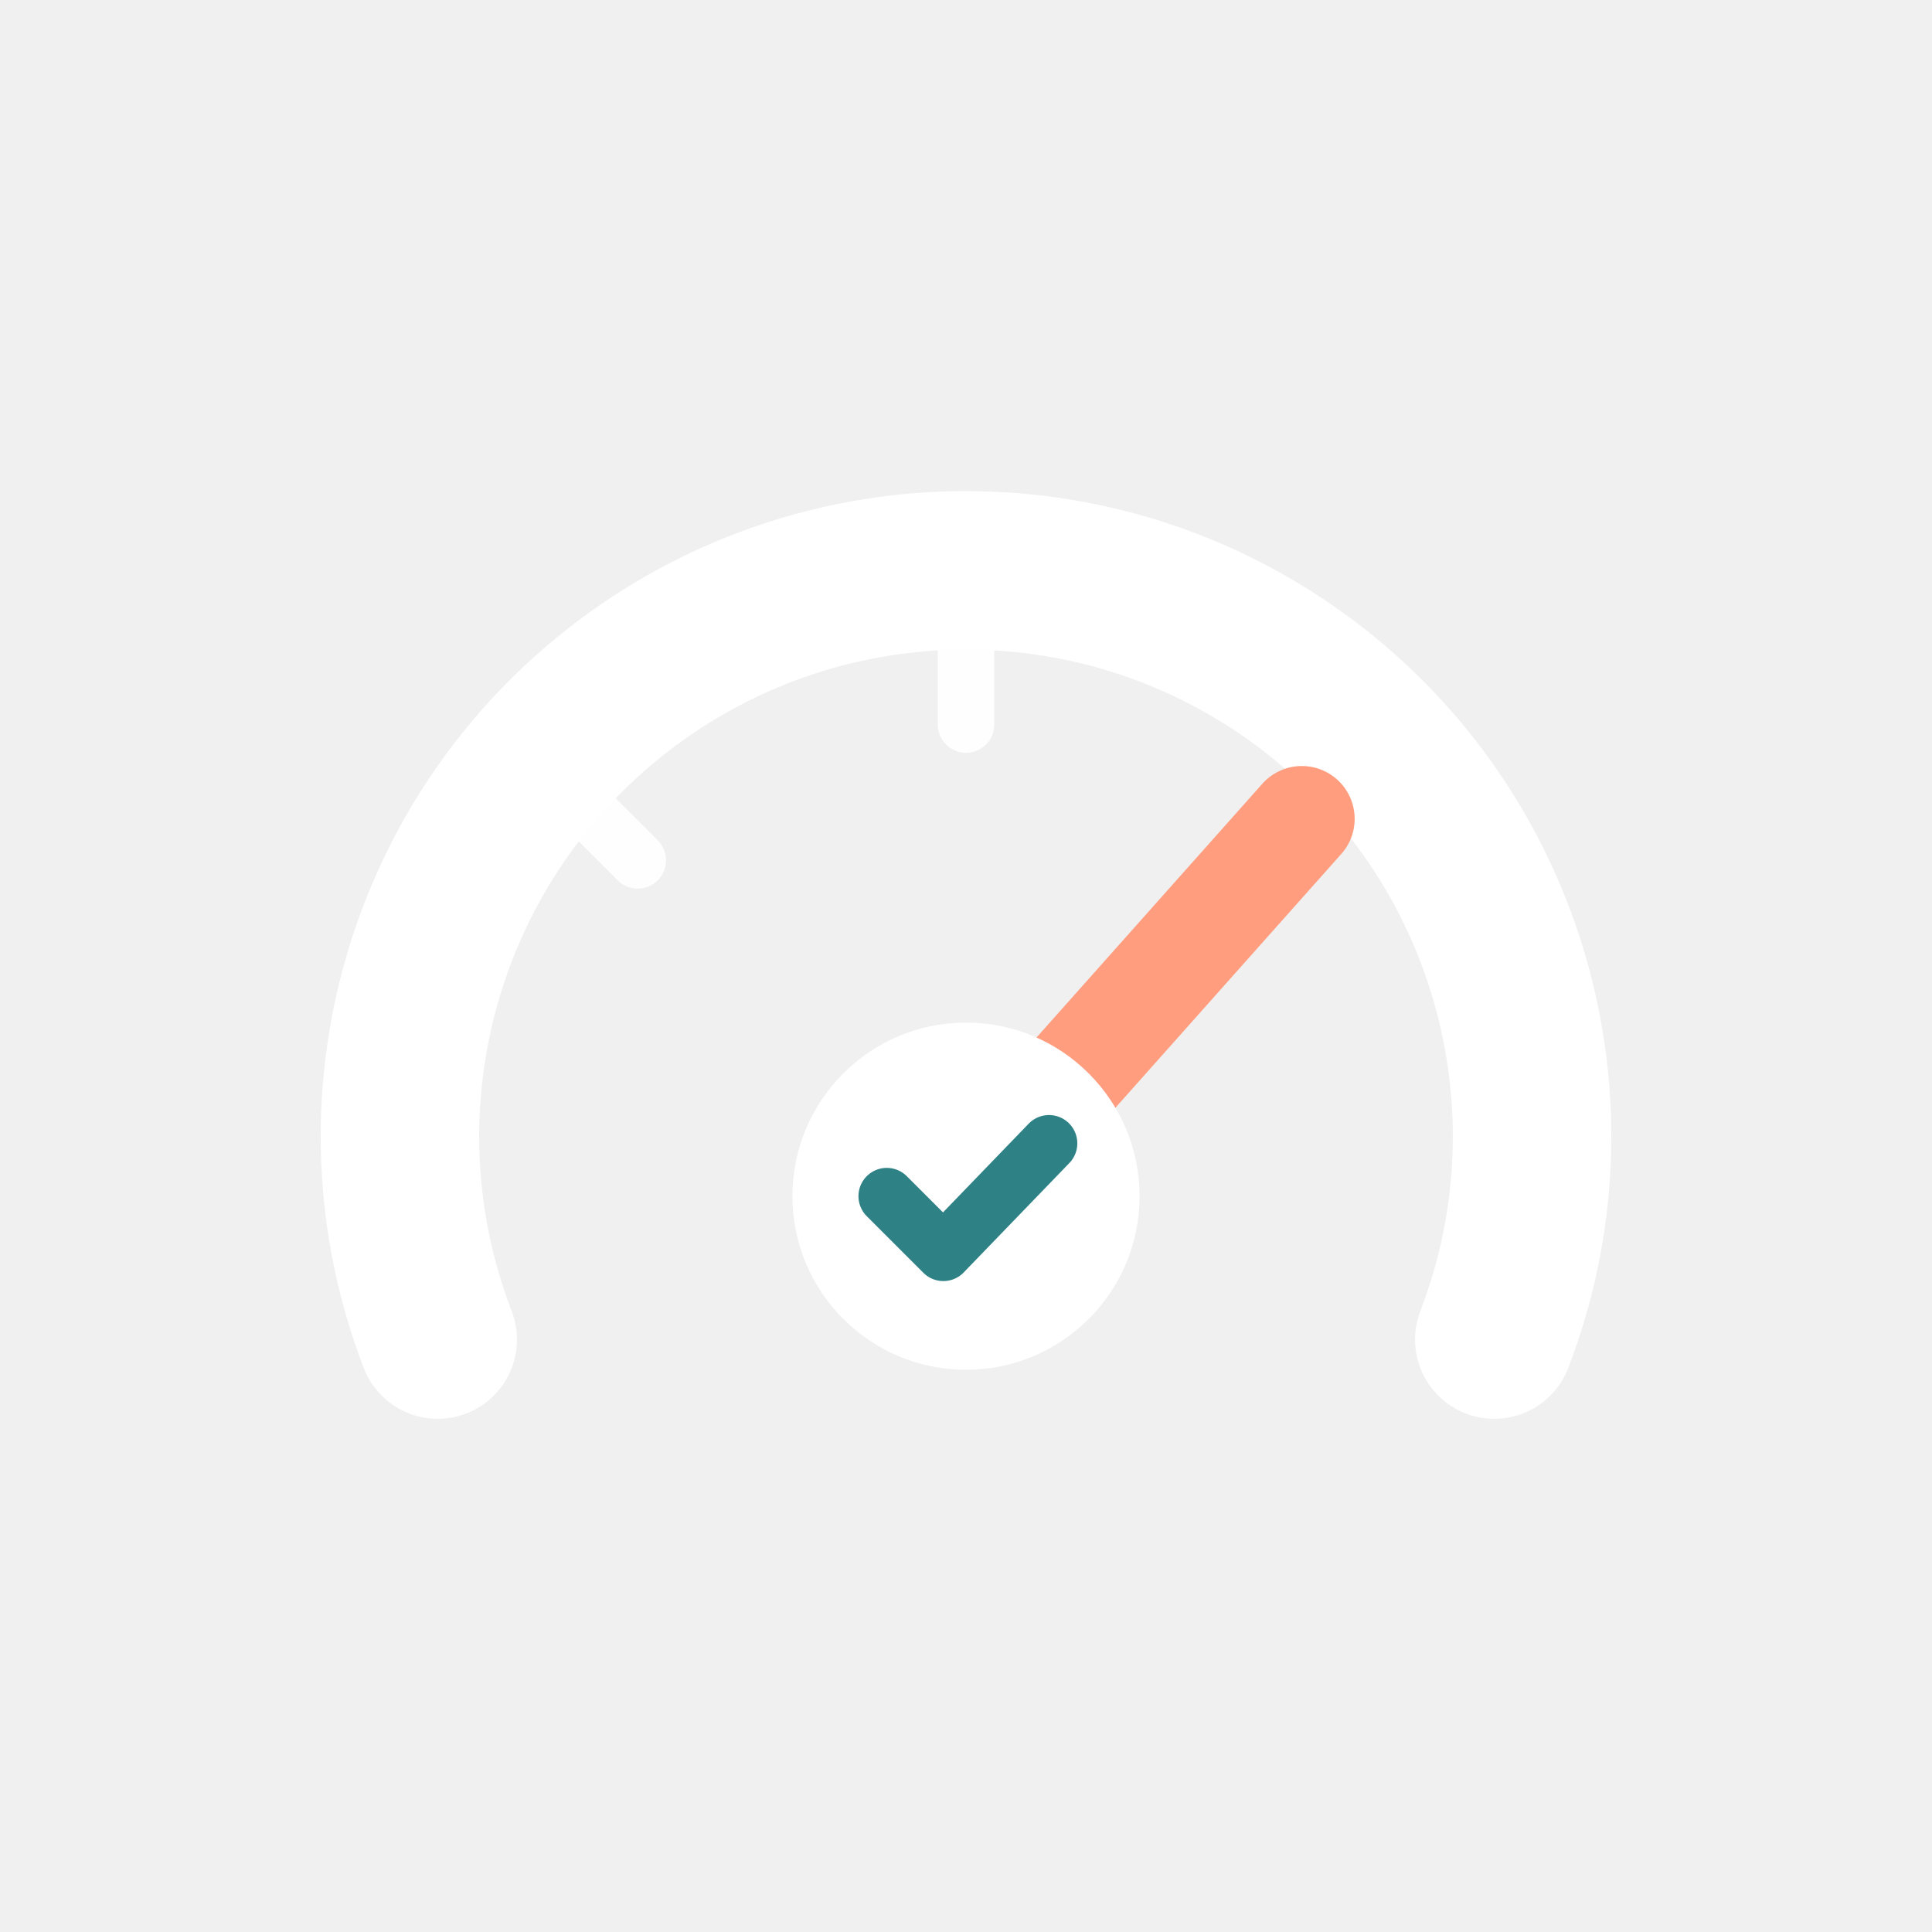
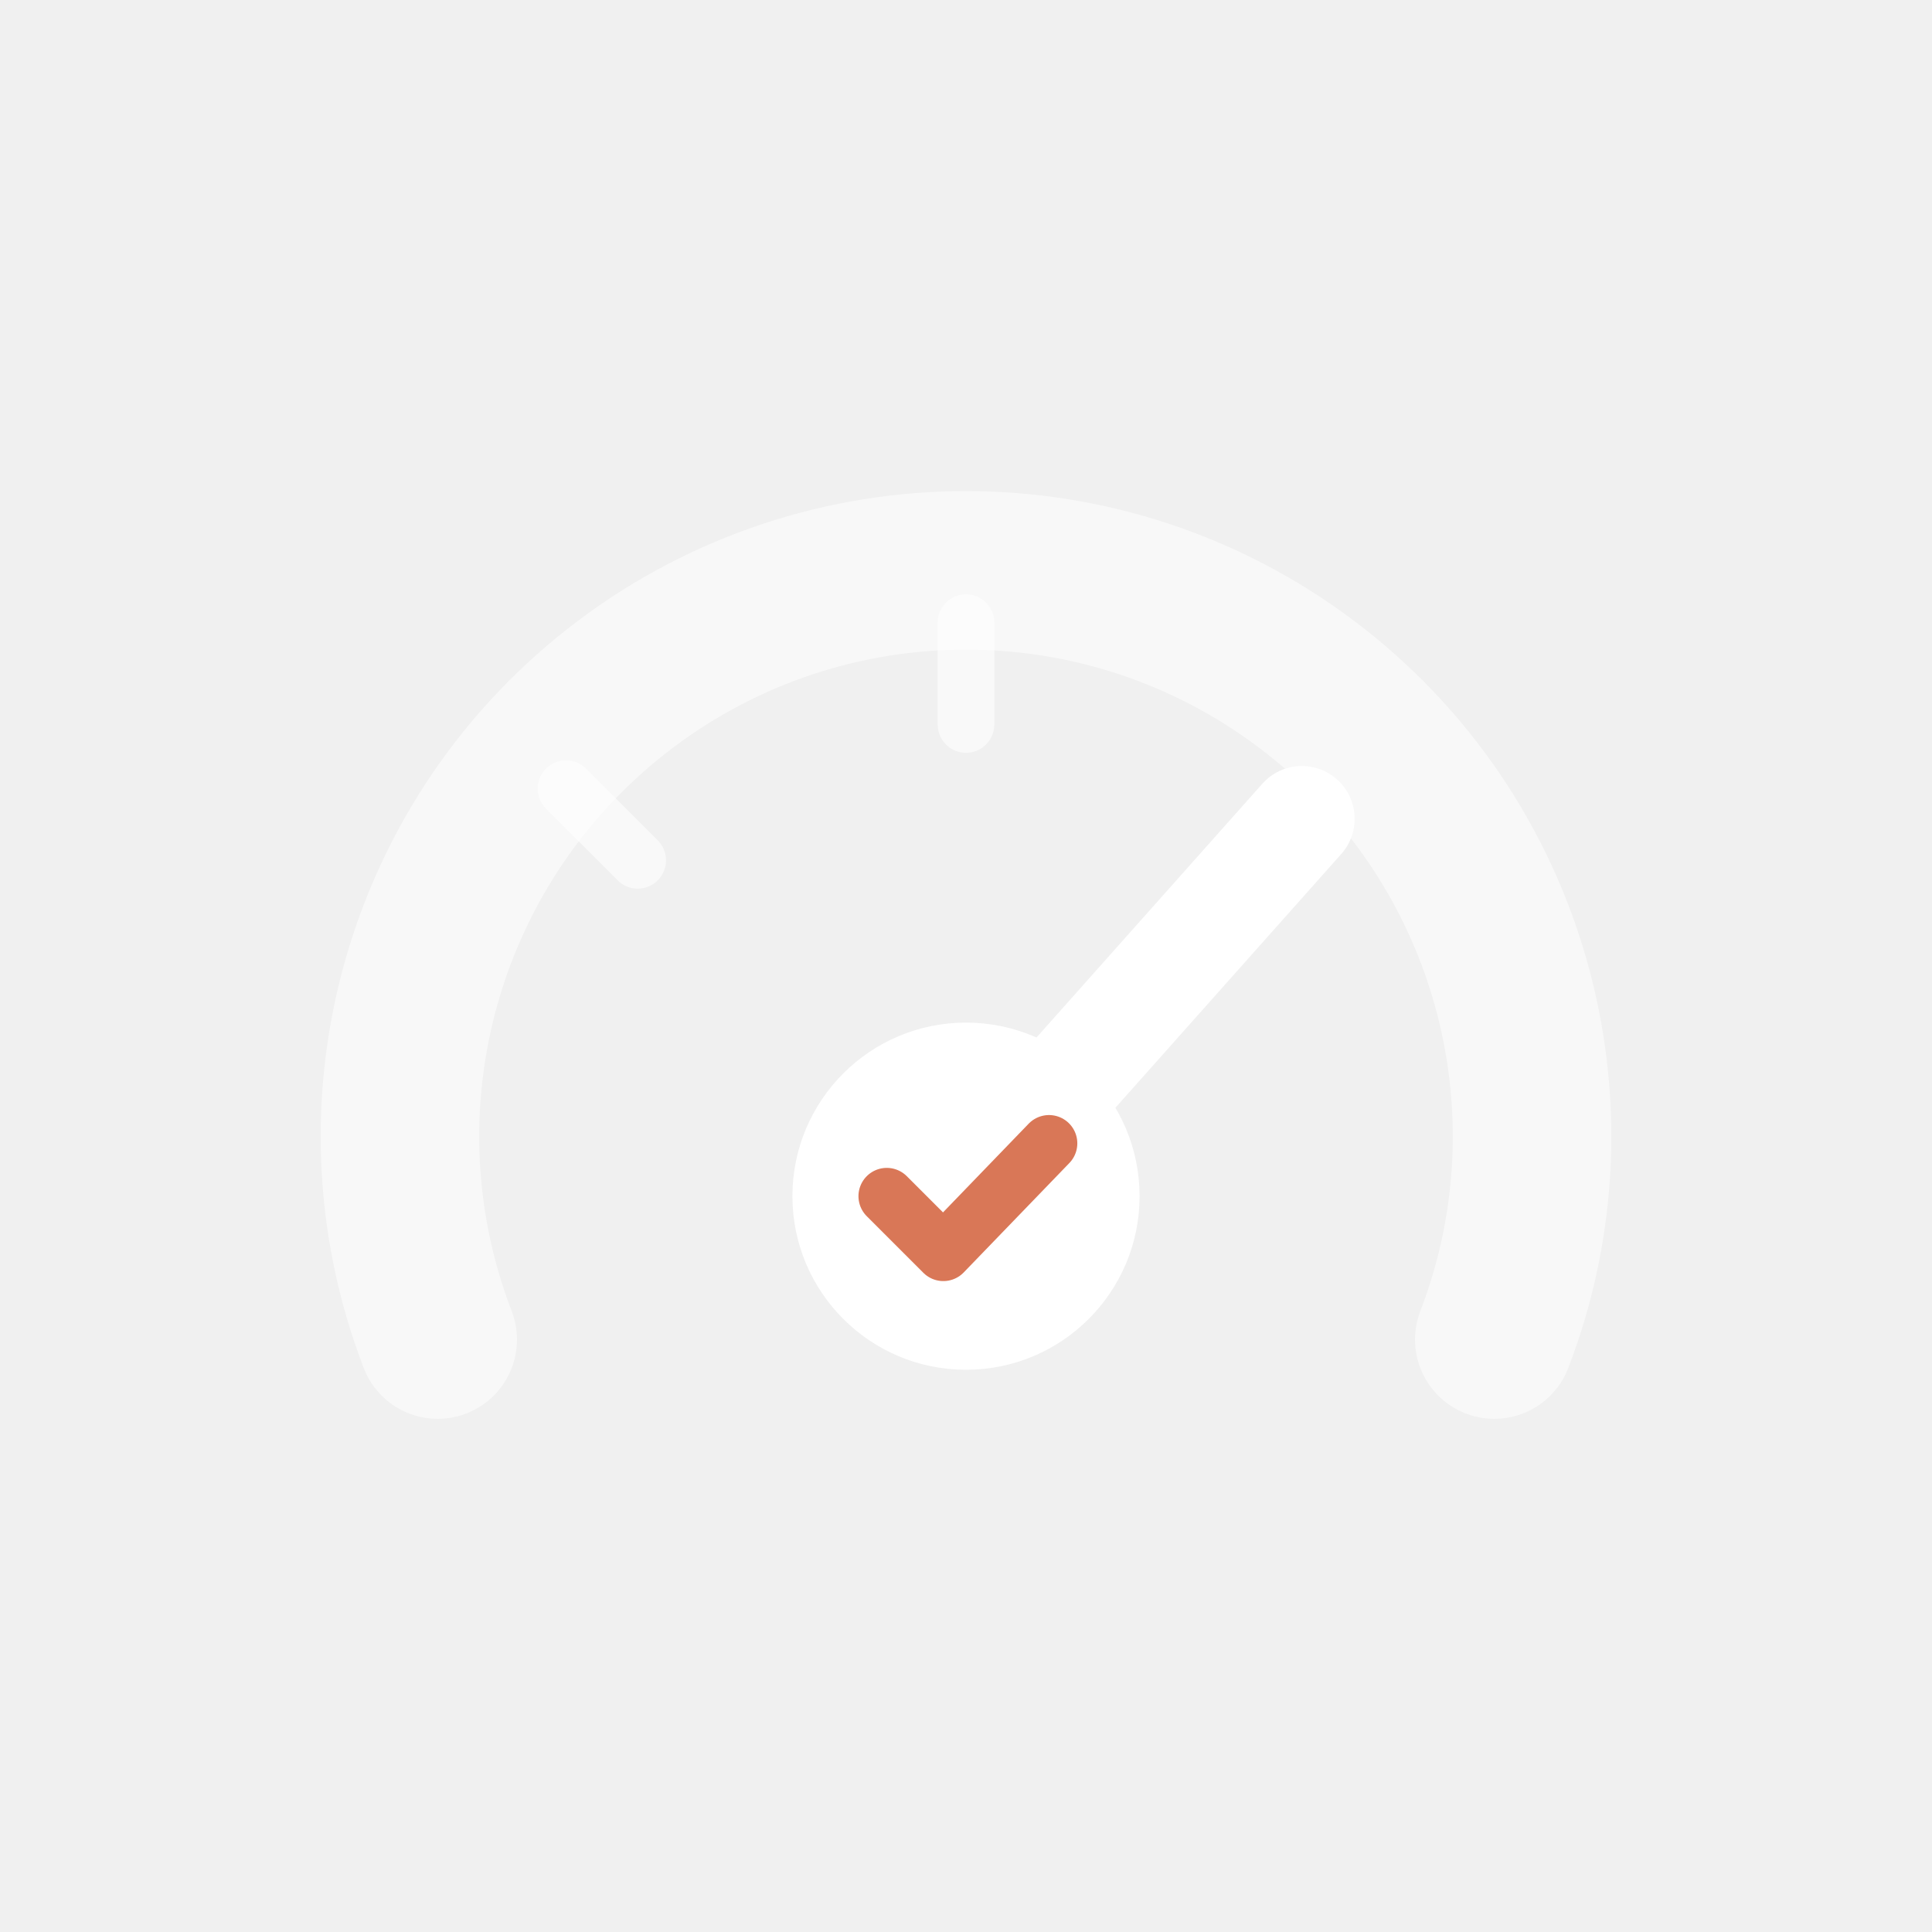
<svg xmlns="http://www.w3.org/2000/svg" viewBox="0 0 1024 1024">
  <g transform="translate(0 34)">
-     <path d="M232 676 A300 300 0 1 1 792 676" fill="none" stroke="#ffffff" stroke-width="84" stroke-linecap="round" />
-     <g stroke="#ffffff" stroke-width="30" stroke-linecap="round" opacity="0.9">
+     <path d="M232 676 A300 300 0 1 1 792 676" fill="none" stroke="#ffffff" stroke-opacity="0.55" stroke-width="84" stroke-linecap="round" />
+     <g stroke="#ffffff" stroke-width="30" stroke-linecap="round" opacity="0.6">
      <path d="M512 296 V350" />
      <path d="M300 384 L338 422" />
    </g>
-     <path d="M512 600 L690 400" stroke="#ff9d7e" stroke-width="56" stroke-linecap="round" />
+     <path d="M512 600 L690 400" stroke="#ffffff" stroke-width="56" stroke-linecap="round" />
    <circle cx="512" cy="600" r="92" fill="#ffffff" />
-     <path d="M470 600 L500 630 L556 572" fill="none" stroke="#2e8285" stroke-width="30" stroke-linecap="round" stroke-linejoin="round" />
+     <path d="M470 600 L500 630 L556 572" fill="none" stroke="#d97757" stroke-width="30" stroke-linecap="round" stroke-linejoin="round" />
  </g>
</svg>
